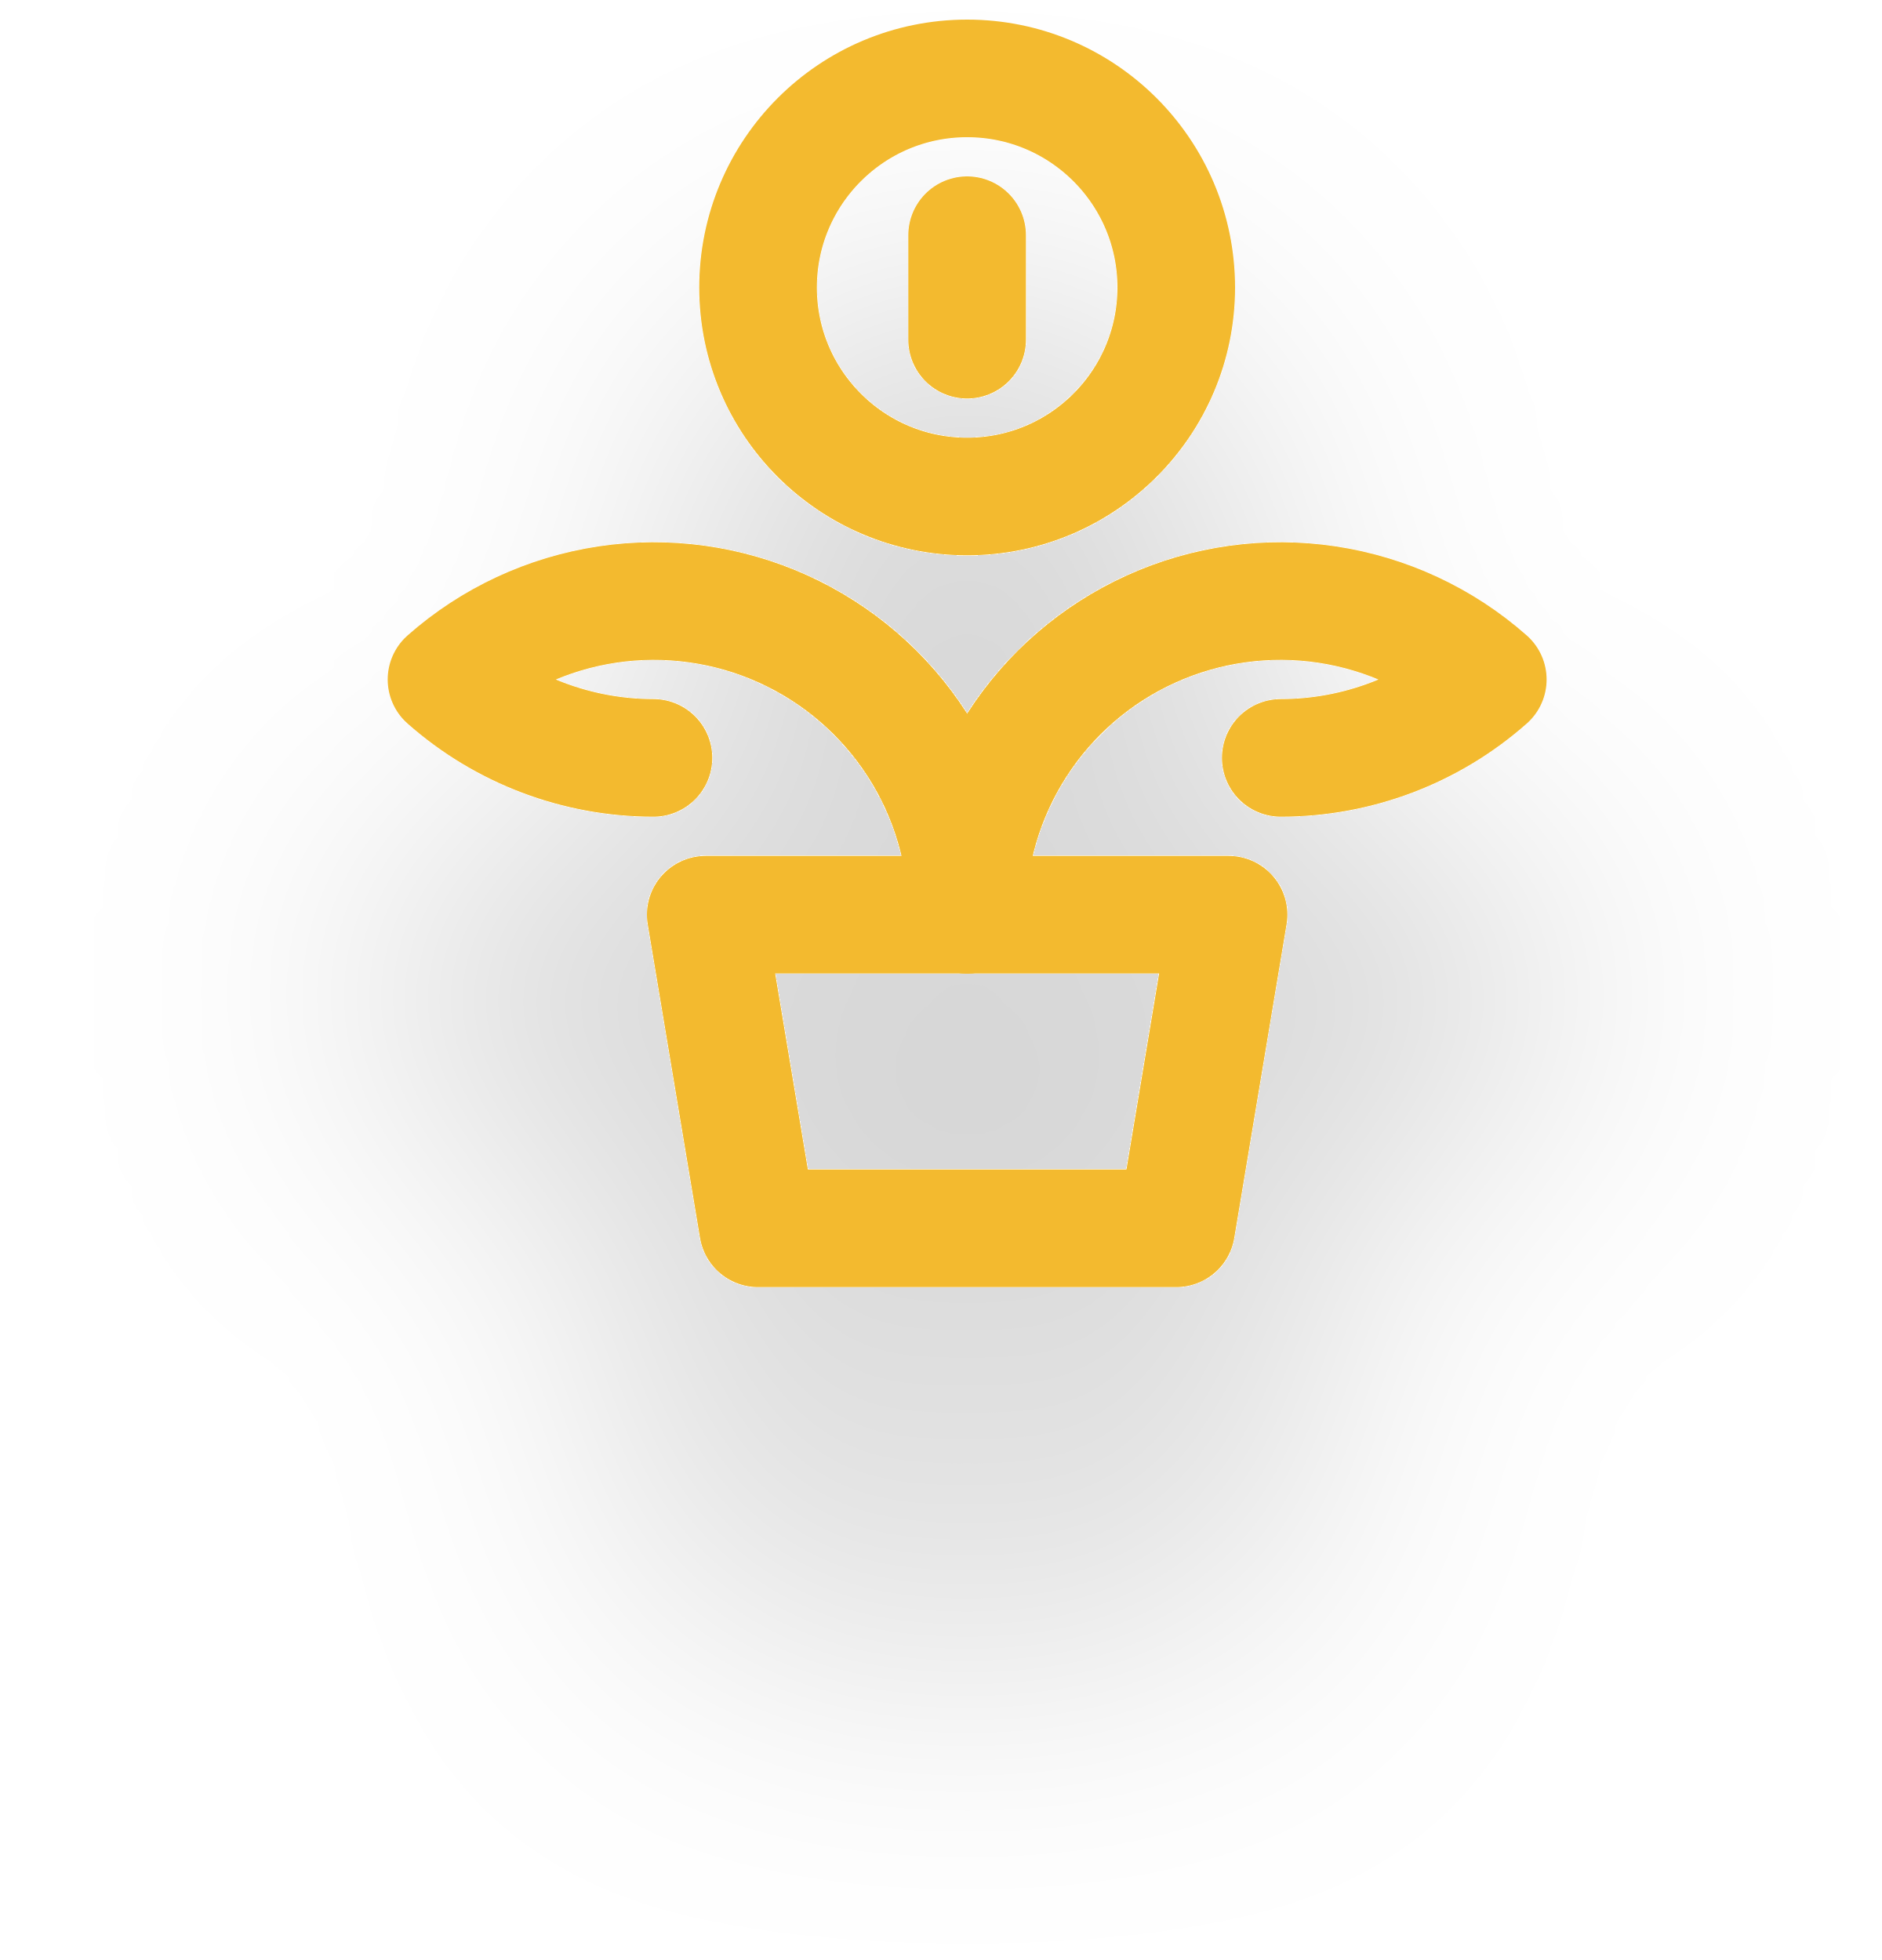
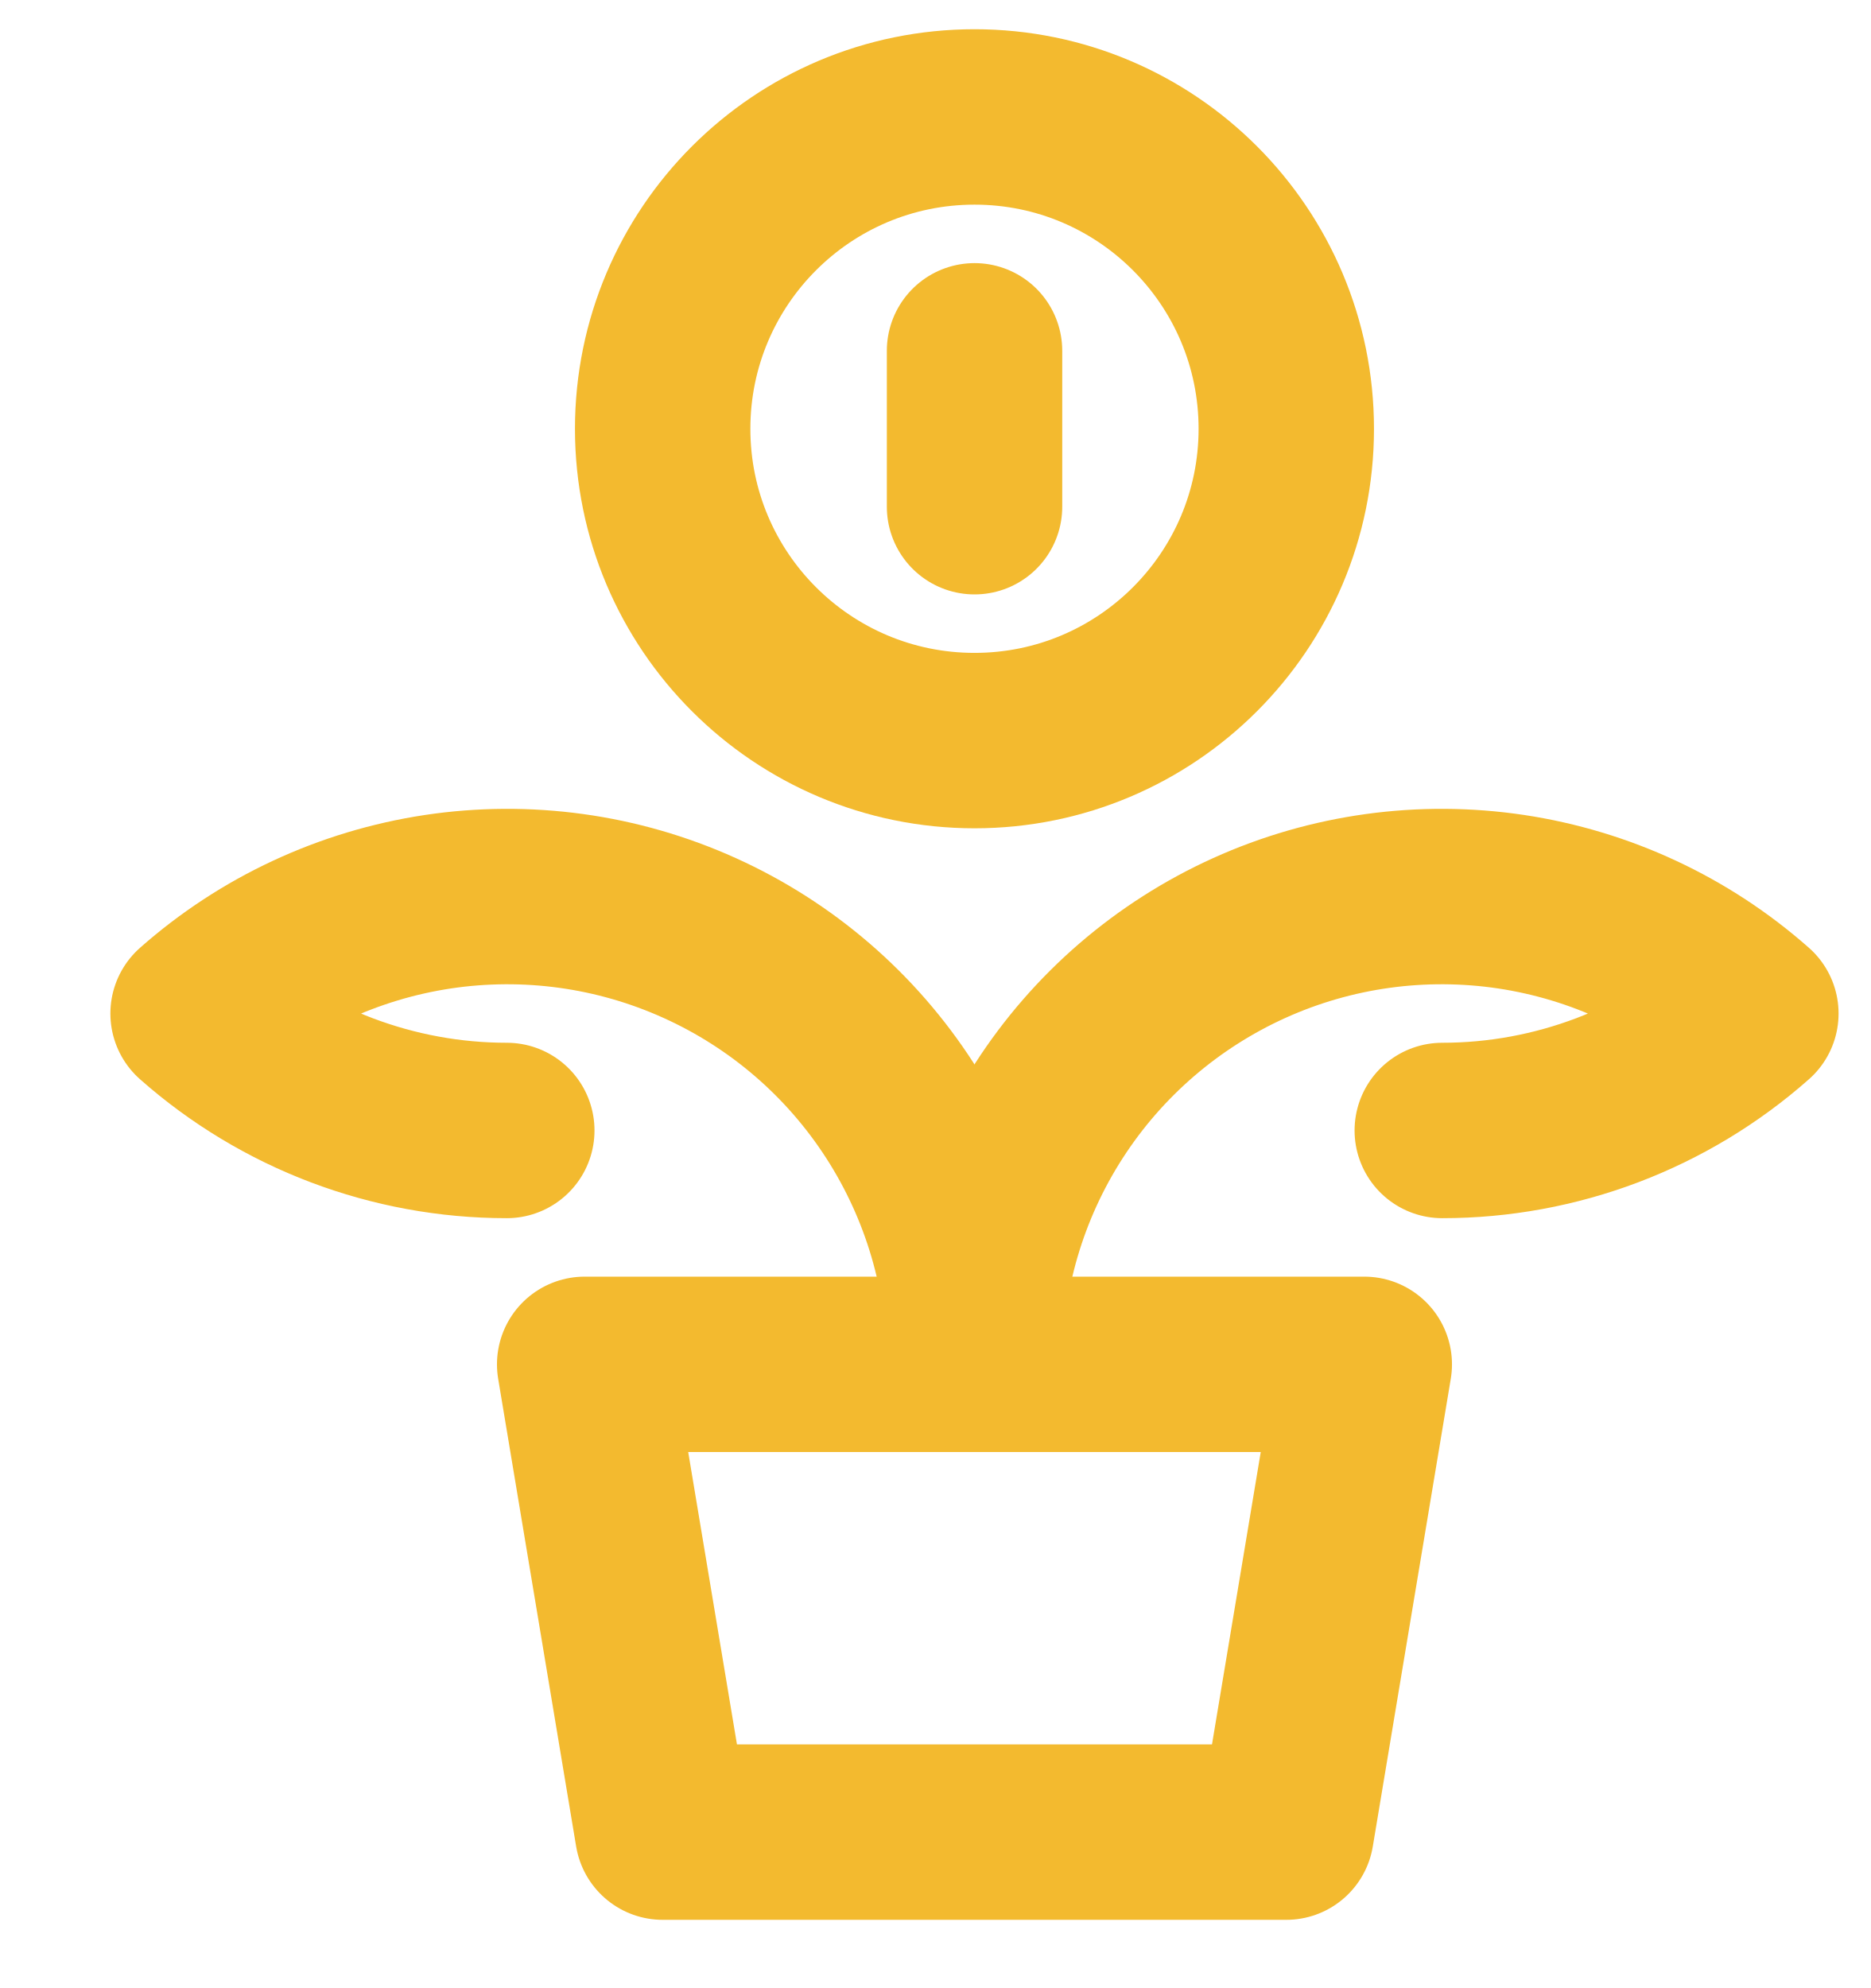
- <svg xmlns="http://www.w3.org/2000/svg" width="24" height="25" viewBox="0 0 24 25" fill="none">
-   <g filter="url(#filter0_d_4_2698)">
-     <path d="M12.333 6.333C13.806 6.333 15 5.139 15 3.667C15 2.194 13.806 1 12.333 1C10.861 1 9.667 2.194 9.667 3.667C9.667 5.139 10.861 6.333 12.333 6.333Z" stroke="#F3BA2F" stroke-width="1.5" stroke-linecap="round" stroke-linejoin="round" />
-     <path d="M12.333 3V4.333" stroke="#F3BA2F" stroke-width="1.5" stroke-linecap="round" stroke-linejoin="round" />
-     <path d="M9 11.667H15.667L15 15.667H9.667L9 11.667Z" stroke="#F3BA2F" stroke-width="1.5" stroke-linecap="round" stroke-linejoin="round" />
-     <path d="M8.333 9.667C7.361 9.667 6.422 9.311 5.694 8.667C6.271 8.157 6.982 7.826 7.743 7.711C8.504 7.597 9.282 7.704 9.983 8.021C10.684 8.338 11.279 8.85 11.696 9.497C12.113 10.144 12.334 10.897 12.333 11.667" stroke="#F3BA2F" stroke-width="1.5" stroke-linecap="round" stroke-linejoin="round" />
-     <path d="M16.333 9.667C17.306 9.667 18.245 9.311 18.973 8.667C18.396 8.157 17.684 7.826 16.923 7.711C16.163 7.597 15.385 7.704 14.684 8.021C13.982 8.338 13.388 8.85 12.971 9.497C12.554 10.144 12.332 10.897 12.333 11.667" stroke="#F3BA2F" stroke-width="1.5" stroke-linecap="round" stroke-linejoin="round" />
-   </g>
-   <defs>
-     <filter id="filter0_d_4_2698" x="0" y="0" width="24" height="25" filterUnits="userSpaceOnUse" color-interpolation-filters="sRGB">
-       <feFlood flood-opacity="0" result="BackgroundImageFix" />
-       <feColorMatrix in="SourceAlpha" type="matrix" values="0 0 0 0 0 0 0 0 0 0 0 0 0 0 0 0 0 0 127 0" result="hardAlpha" />
-       <feOffset dy="4" />
-       <feGaussianBlur stdDeviation="2" />
-       <feComposite in2="hardAlpha" operator="out" />
-       <feColorMatrix type="matrix" values="0 0 0 0 0 0 0 0 0 0 0 0 0 0 0 0 0 0 0.25 0" />
-       <feBlend mode="normal" in2="BackgroundImageFix" result="effect1_dropShadow_4_2698" />
-       <feBlend mode="normal" in="SourceGraphic" in2="effect1_dropShadow_4_2698" result="shape" />
-     </filter>
-   </defs>
+ <svg xmlns="http://www.w3.org/2000/svg" width="16" height="17" viewBox="0 0 16 17" fill="none">
+   <path d="M8.334 6.333C9.806 6.333 11 5.139 11 3.667C11 2.194 9.806 1 8.334 1C6.861 1 5.667 2.194 5.667 3.667C5.667 5.139 6.861 6.333 8.334 6.333Z" stroke="#F3BA2F" stroke-width="1.5" stroke-linecap="round" stroke-linejoin="round" />
+   <path d="M8.334 3V4.333" stroke="#F3BA2F" stroke-width="1.5" stroke-linecap="round" stroke-linejoin="round" />
+   <path d="M5 11.667H11.667L11 15.667H5.667L5 11.667Z" stroke="#F3BA2F" stroke-width="1.5" stroke-linecap="round" stroke-linejoin="round" />
+   <path d="M4.334 9.667C3.361 9.667 2.422 9.311 1.694 8.667C2.271 8.157 2.983 7.826 3.744 7.711C4.505 7.597 5.282 7.704 5.983 8.021C6.685 8.338 7.279 8.85 7.696 9.497C8.113 10.144 8.335 10.897 8.334 11.667" stroke="#F3BA2F" stroke-width="1.5" stroke-linecap="round" stroke-linejoin="round" />
+   <path d="M12.334 9.667C13.306 9.667 14.245 9.311 14.973 8.667C14.396 8.157 13.685 7.826 12.924 7.711C12.163 7.597 11.385 7.704 10.684 8.021C9.983 8.338 9.388 8.85 8.971 9.497C8.554 10.144 8.333 10.897 8.334 11.667" stroke="#F3BA2F" stroke-width="1.5" stroke-linecap="round" stroke-linejoin="round" />
</svg>
